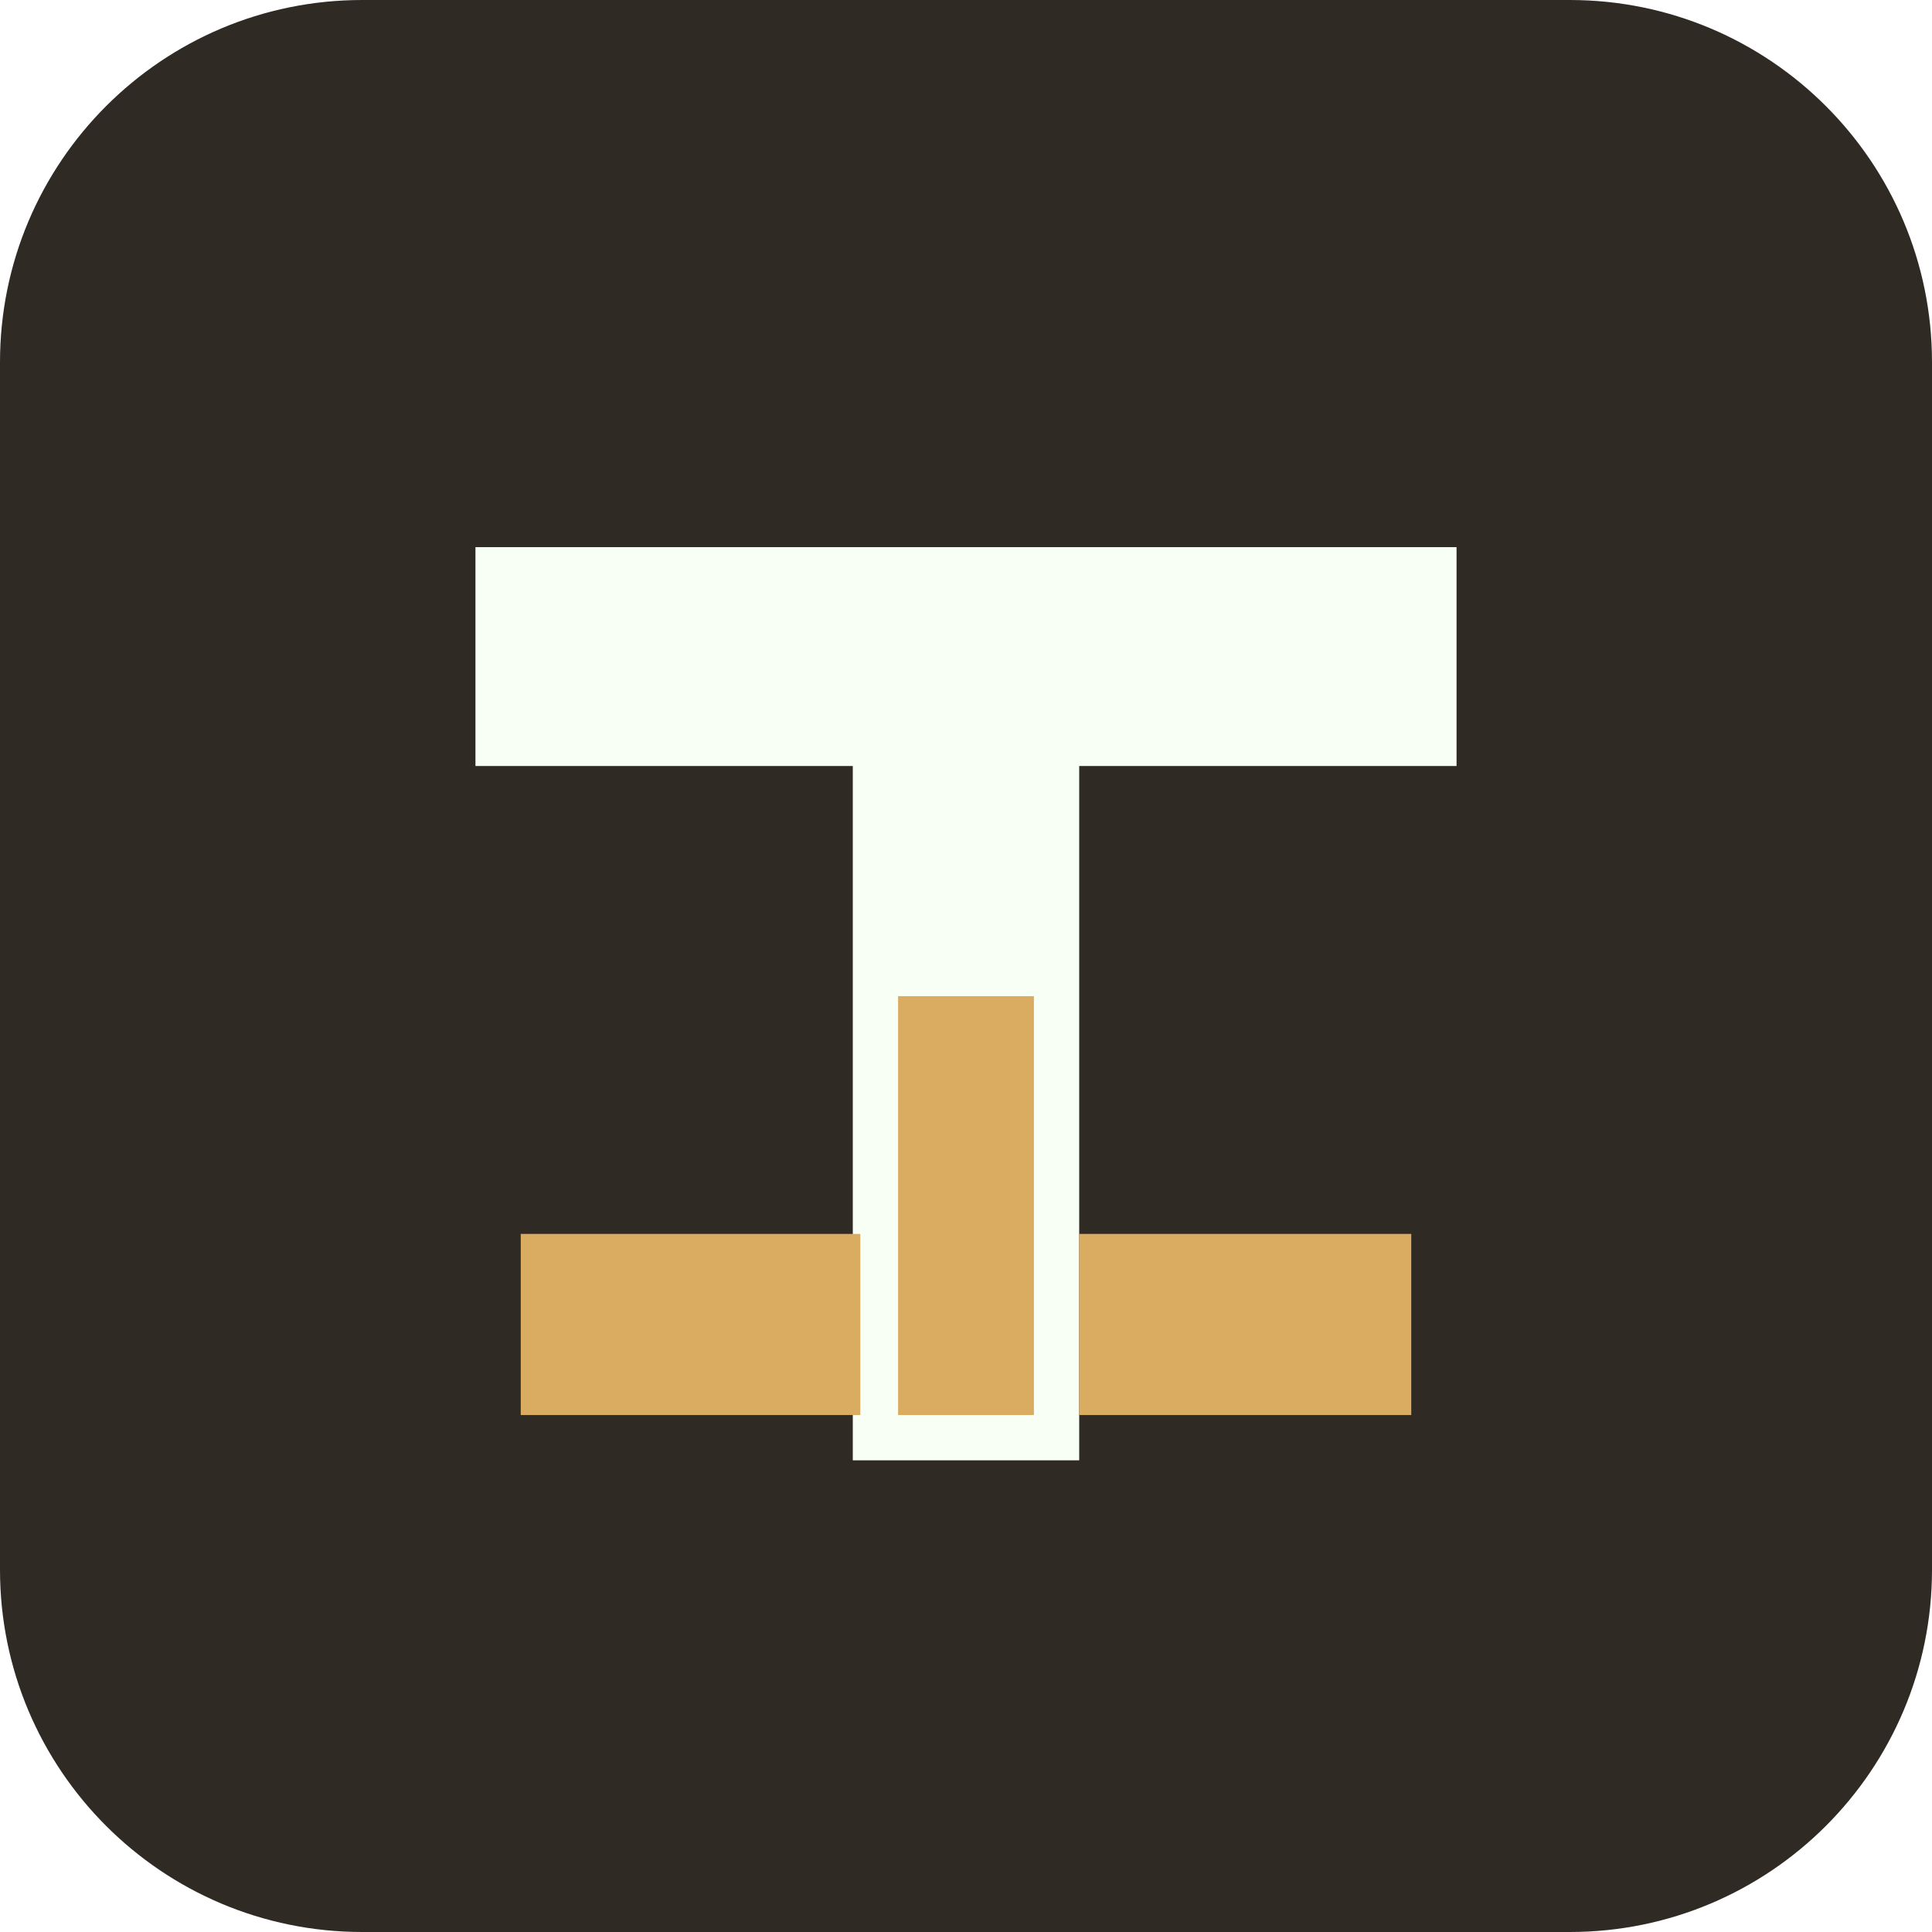
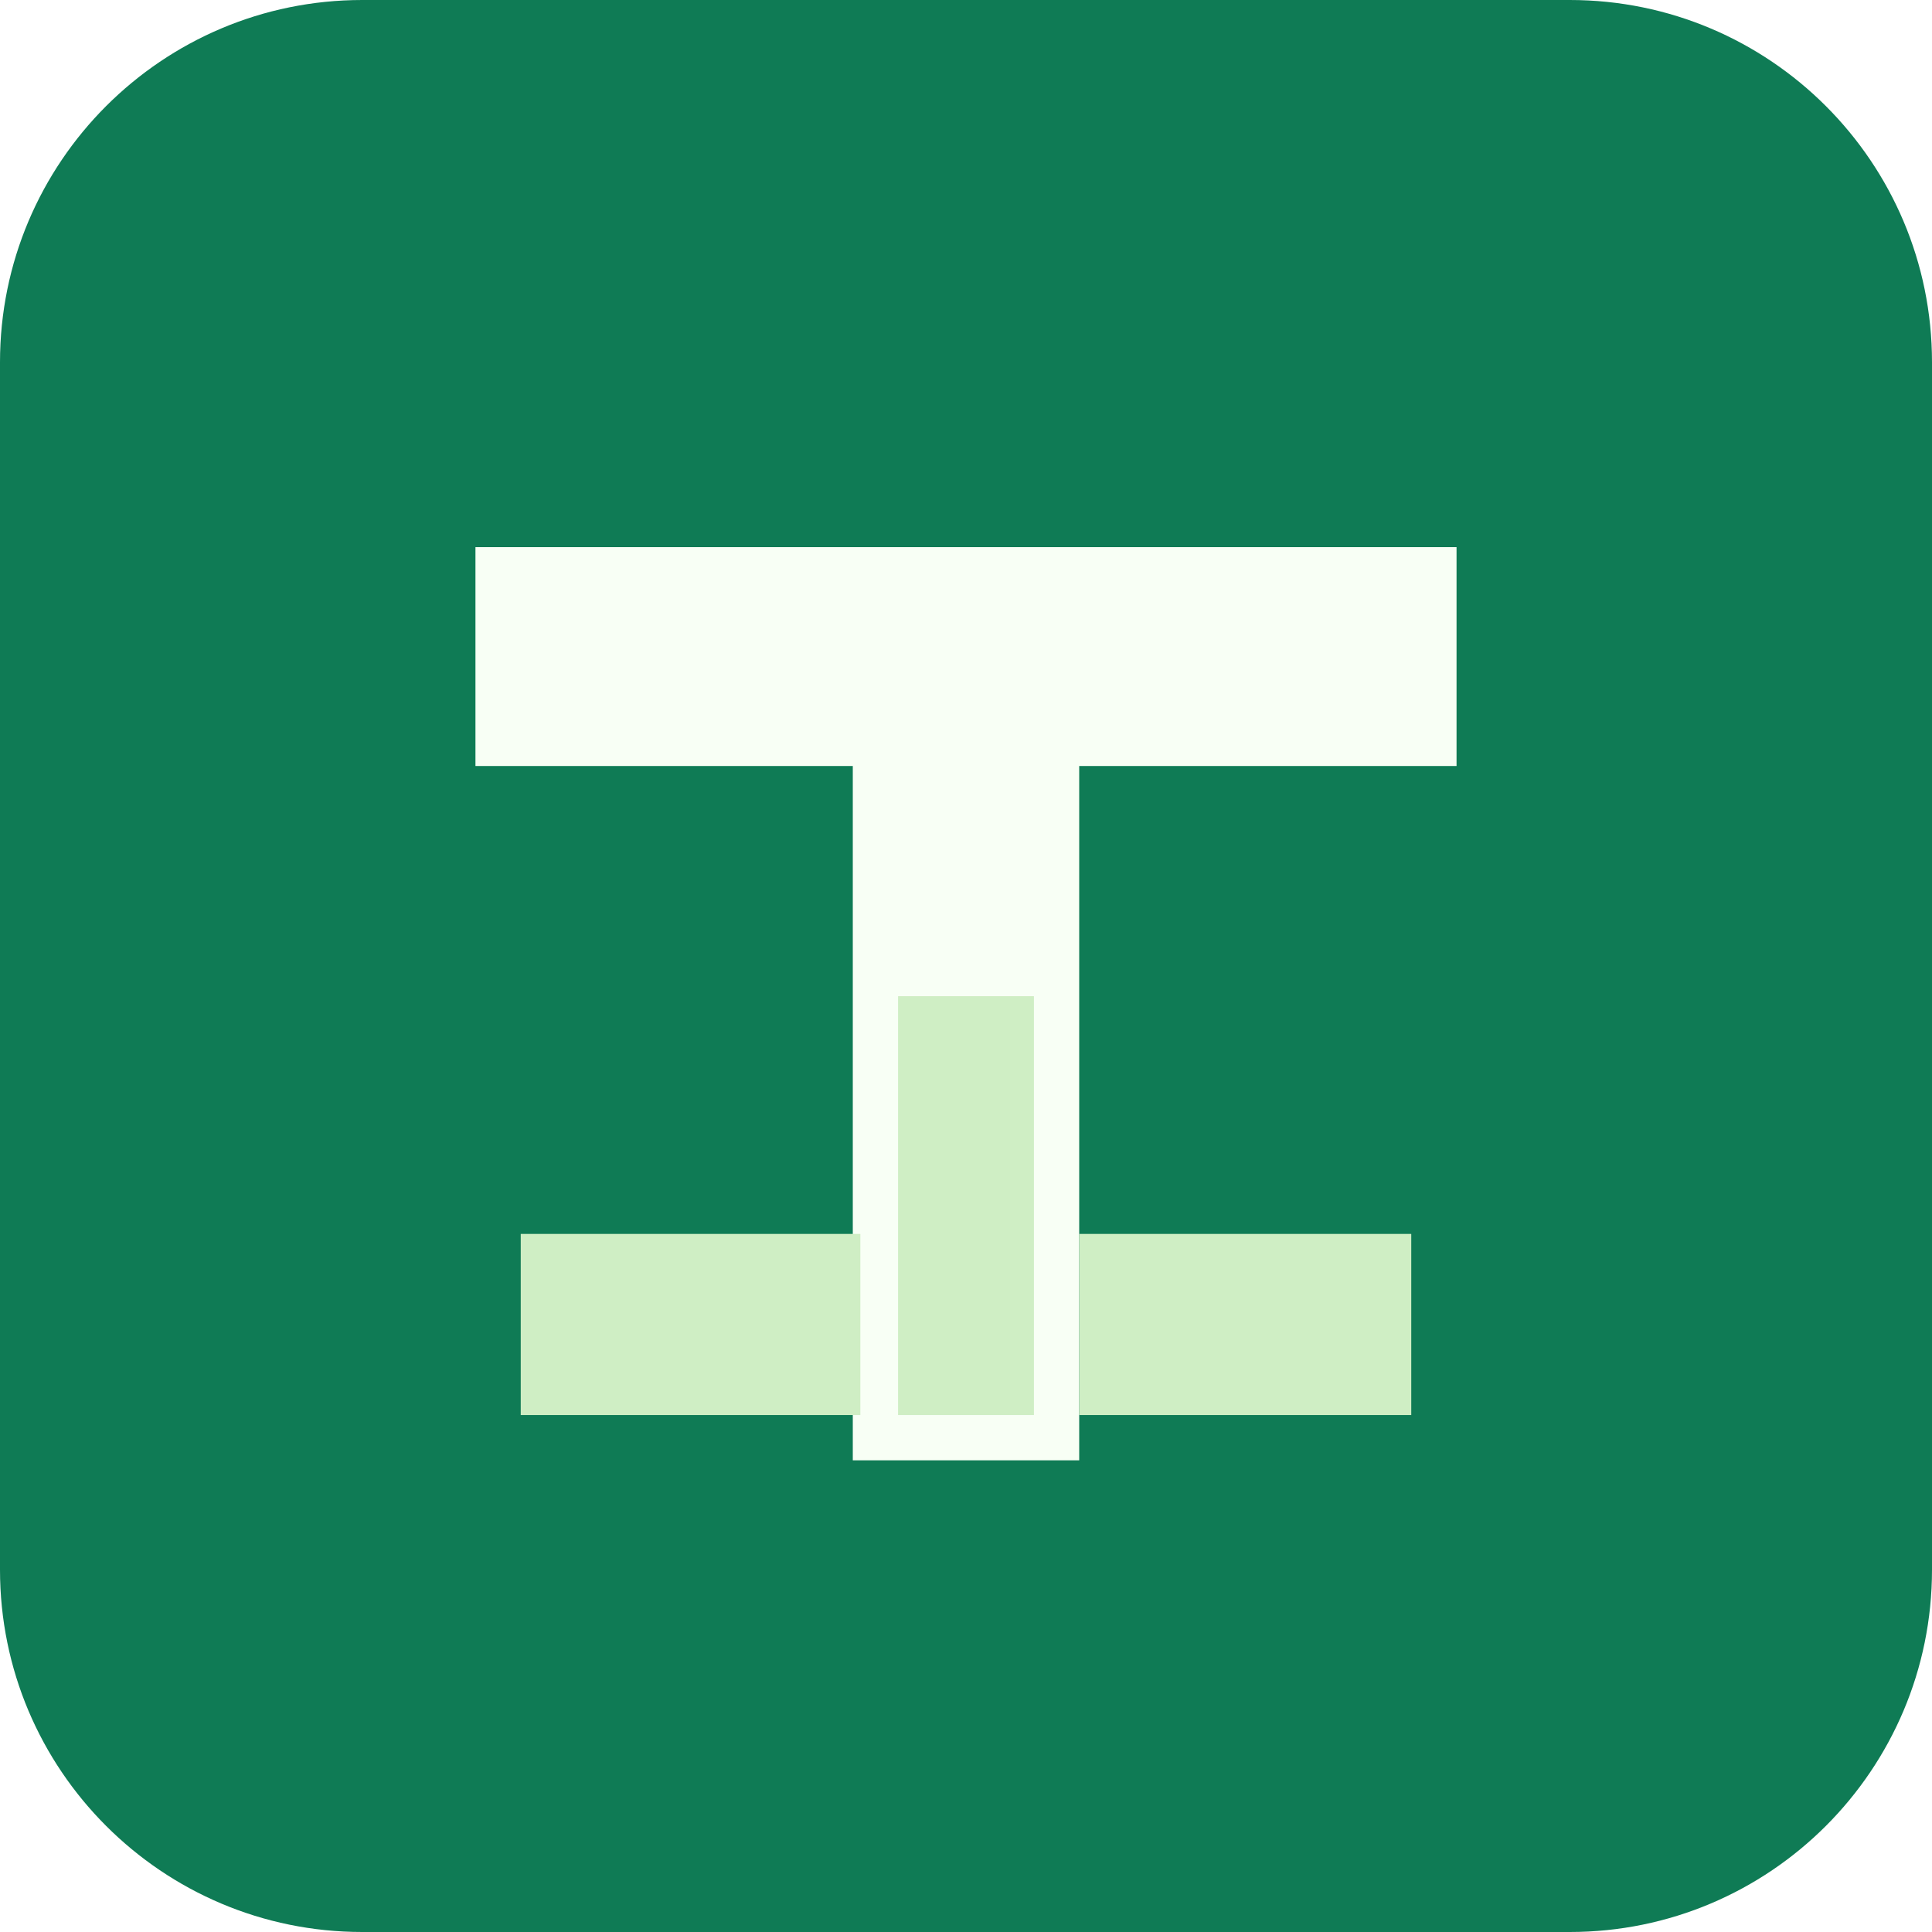
<svg xmlns="http://www.w3.org/2000/svg" viewBox="0 0 512 512">
-   <rect width="512" height="512" rx="96" fill="#2f2b24" />
+   <rect width="512" height="512" rx="96" fill="#0f7b55" />
  <path fill="#f8fff5" d="M126 145h260v58H286v184h-60V203H126z" />
-   <path fill="#d9ac62" d="M138 327h90v48h-90zM286 327h88v48h-88zM238 264h36v111h-36z" />
+   <path fill="#cfeec4" d="M138 327h90v48h-90zM286 327h88v48h-88zM238 264h36v111h-36z" />
</svg>
